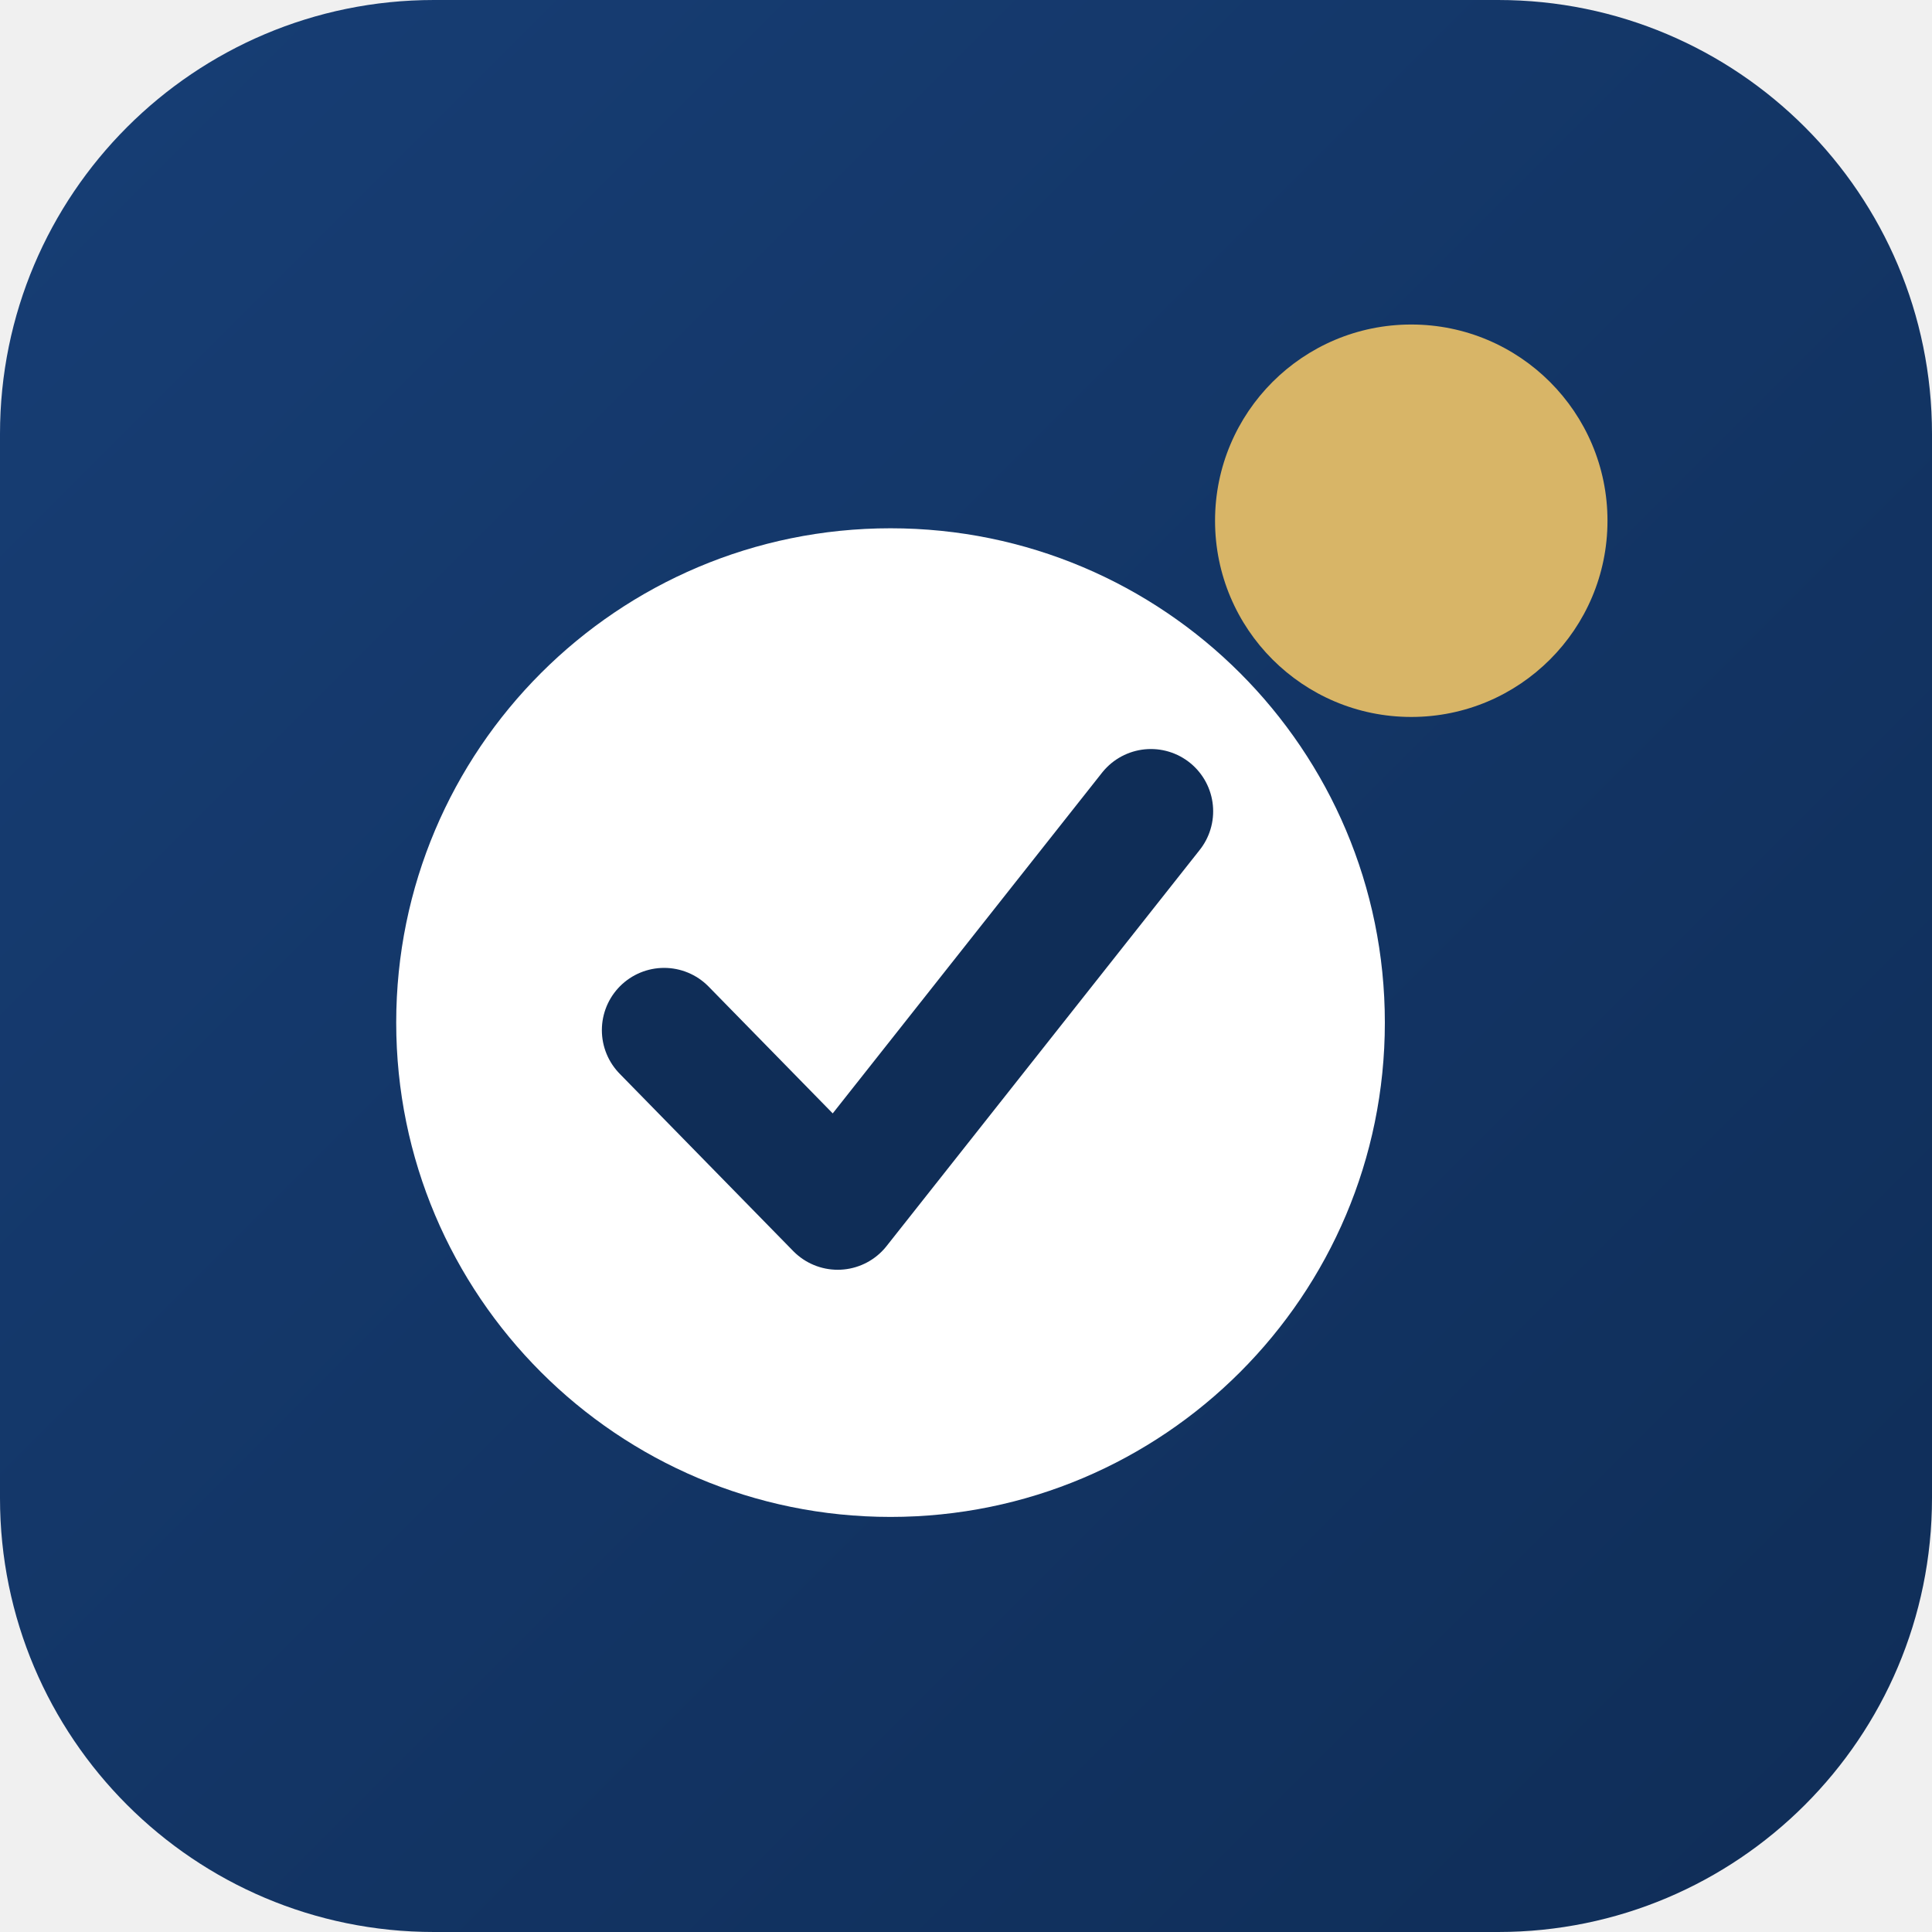
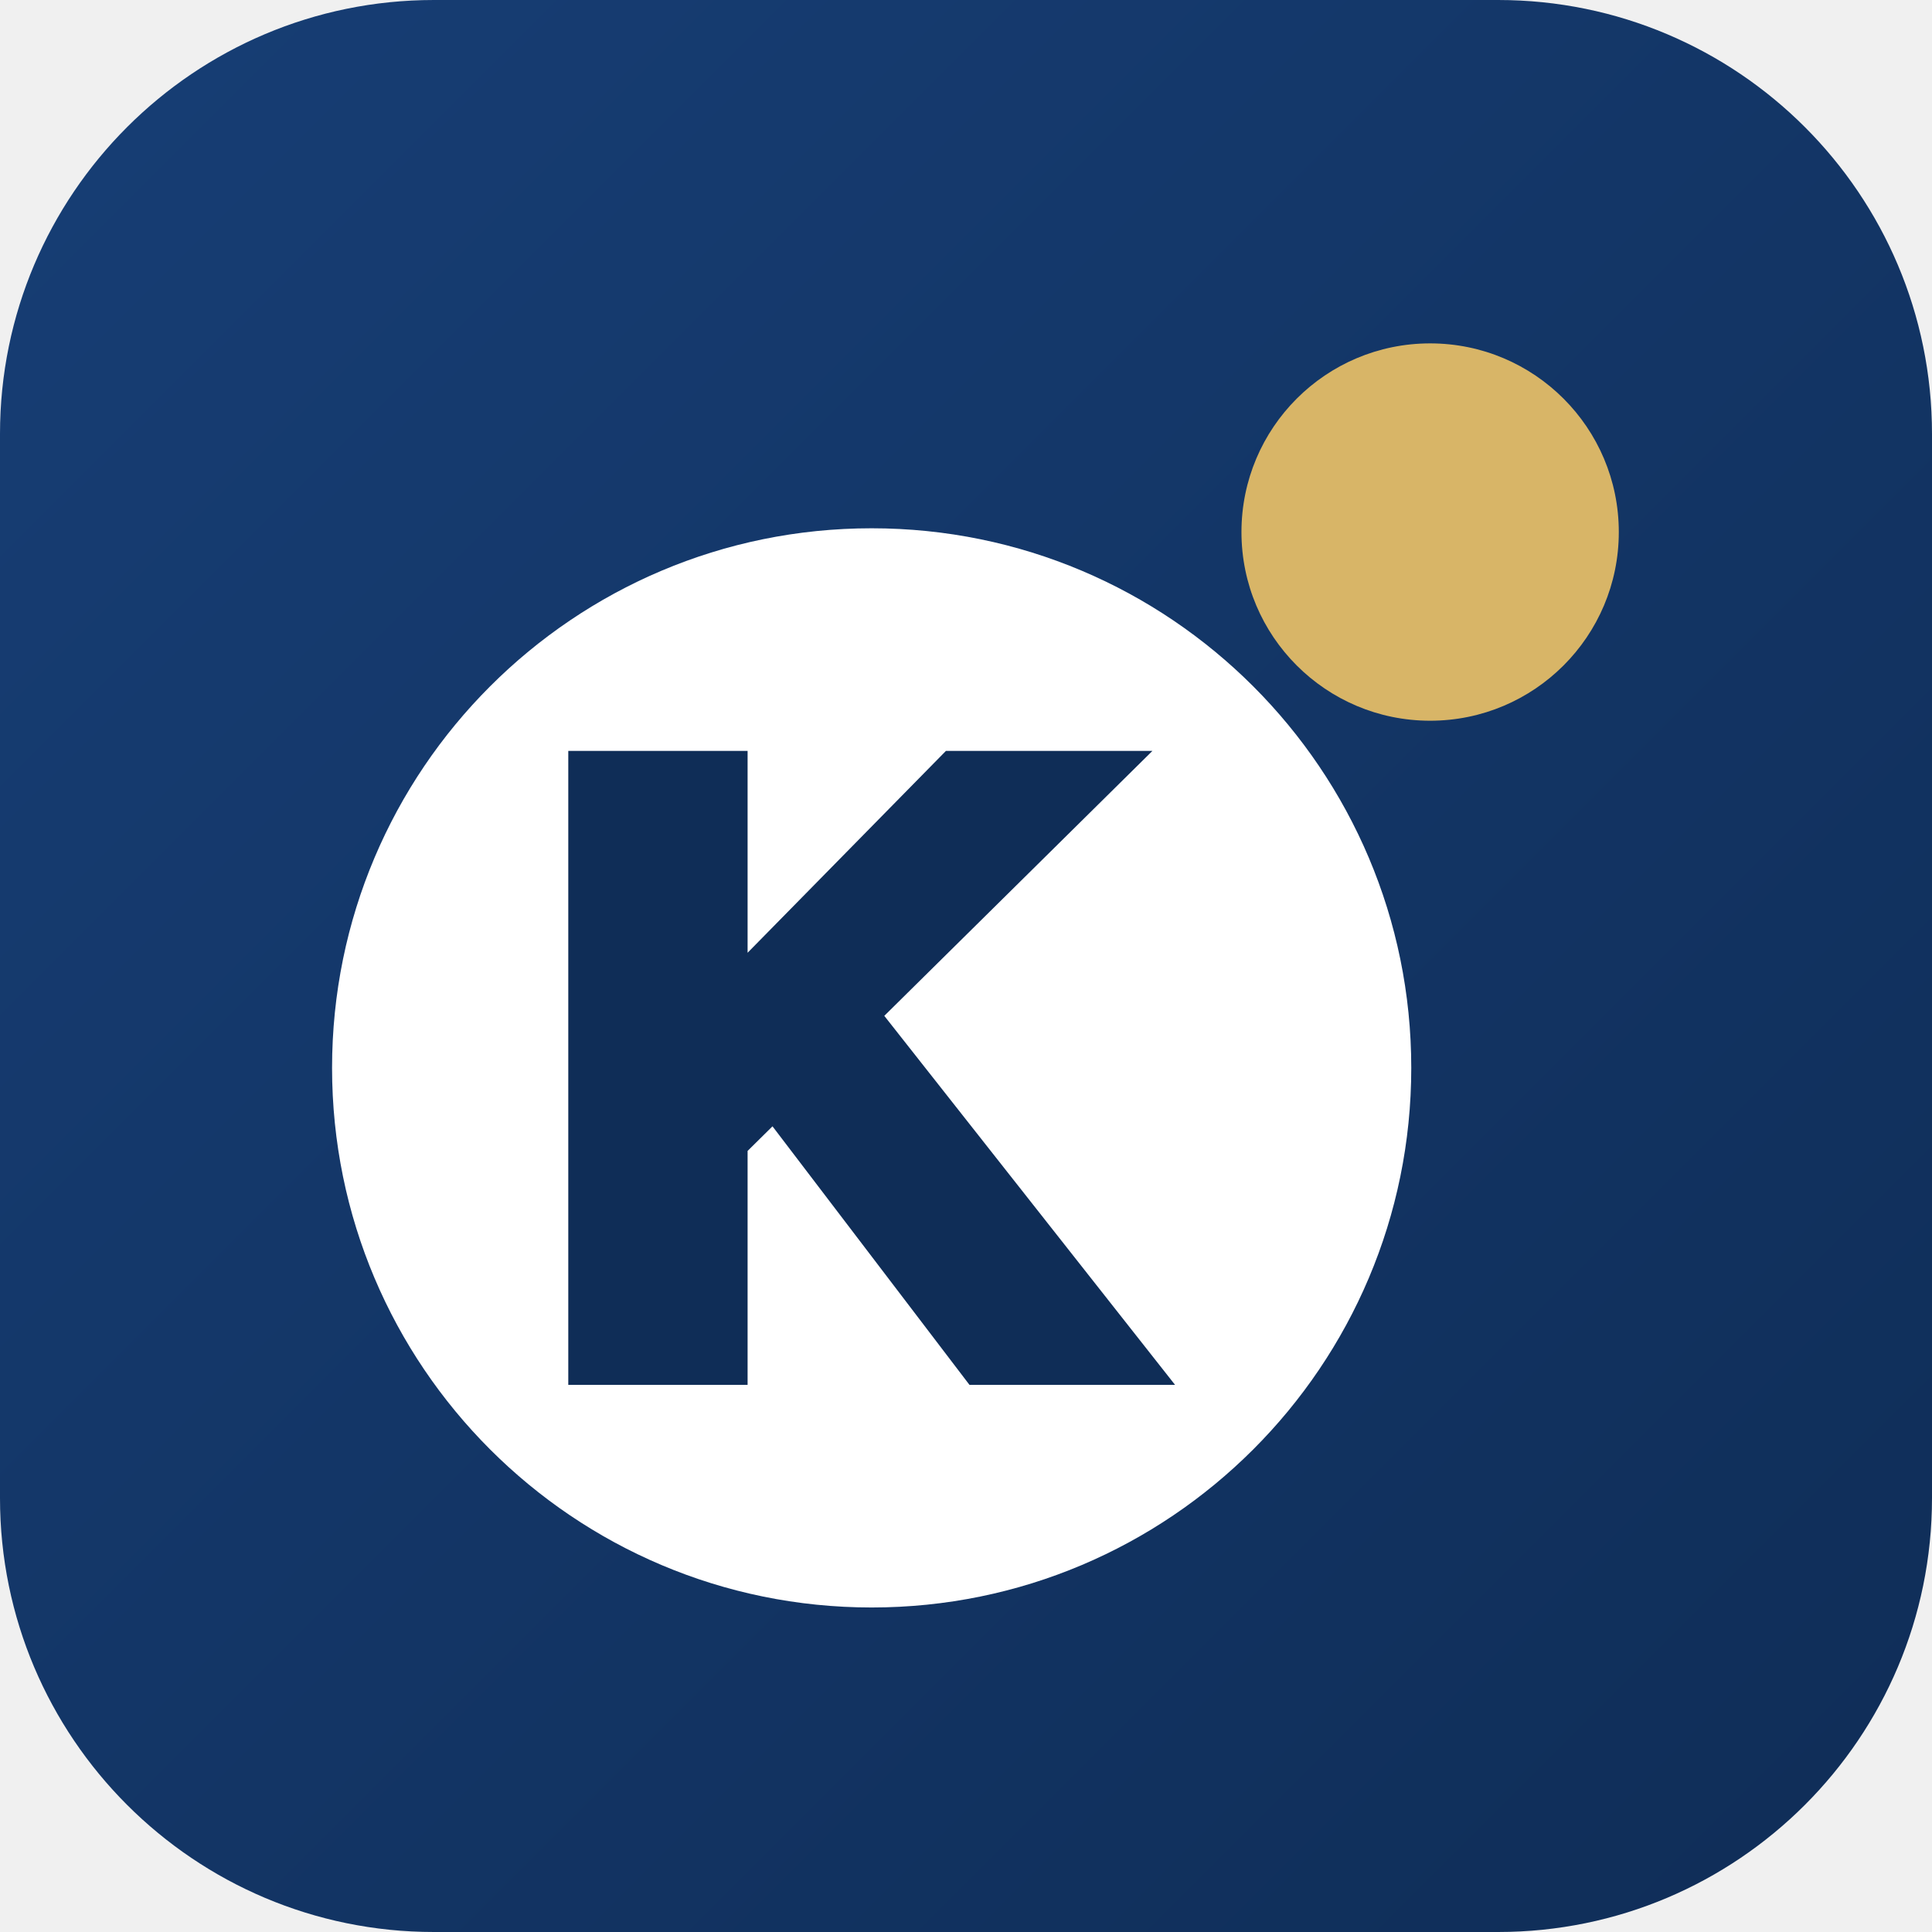
<svg xmlns="http://www.w3.org/2000/svg" viewBox="0 0 1024 1024" role="img" aria-label="KlaseKo">
  <defs>
    <linearGradient id="navy" x1="0" y1="0" x2="1" y2="1">
      <stop offset="0" stop-color="#173E75" />
      <stop offset="1" stop-color="#0F2D57" />
    </linearGradient>
  </defs>
  <rect width="1024" height="1024" rx="230" fill="url(#navy)" />
-   <circle cx="472" cy="542" r="262" fill="#FFFFFF" />
-   <polyline points="352,546 444,640 610,430" fill="none" stroke="#0F2D57" stroke-width="66" stroke-linecap="round" stroke-linejoin="round" />
-   <circle cx="748" cy="276" r="104" fill="#D8B567" />
+   <circle cx="462" cy="566" r="286" fill="#FFFFFF" />
+   <path d="M368.4,637.52 338.64,563.6 501.36,398 610.8,398ZM301.2,734 301.2,398 396.24,398 396.24,734ZM513.84,734 390.96,572.72 453.36,518.96 622.8,734Z" fill="#0F2D57" />
+   <circle cx="758" cy="282" r="100" fill="#D8B567" />
</svg>
